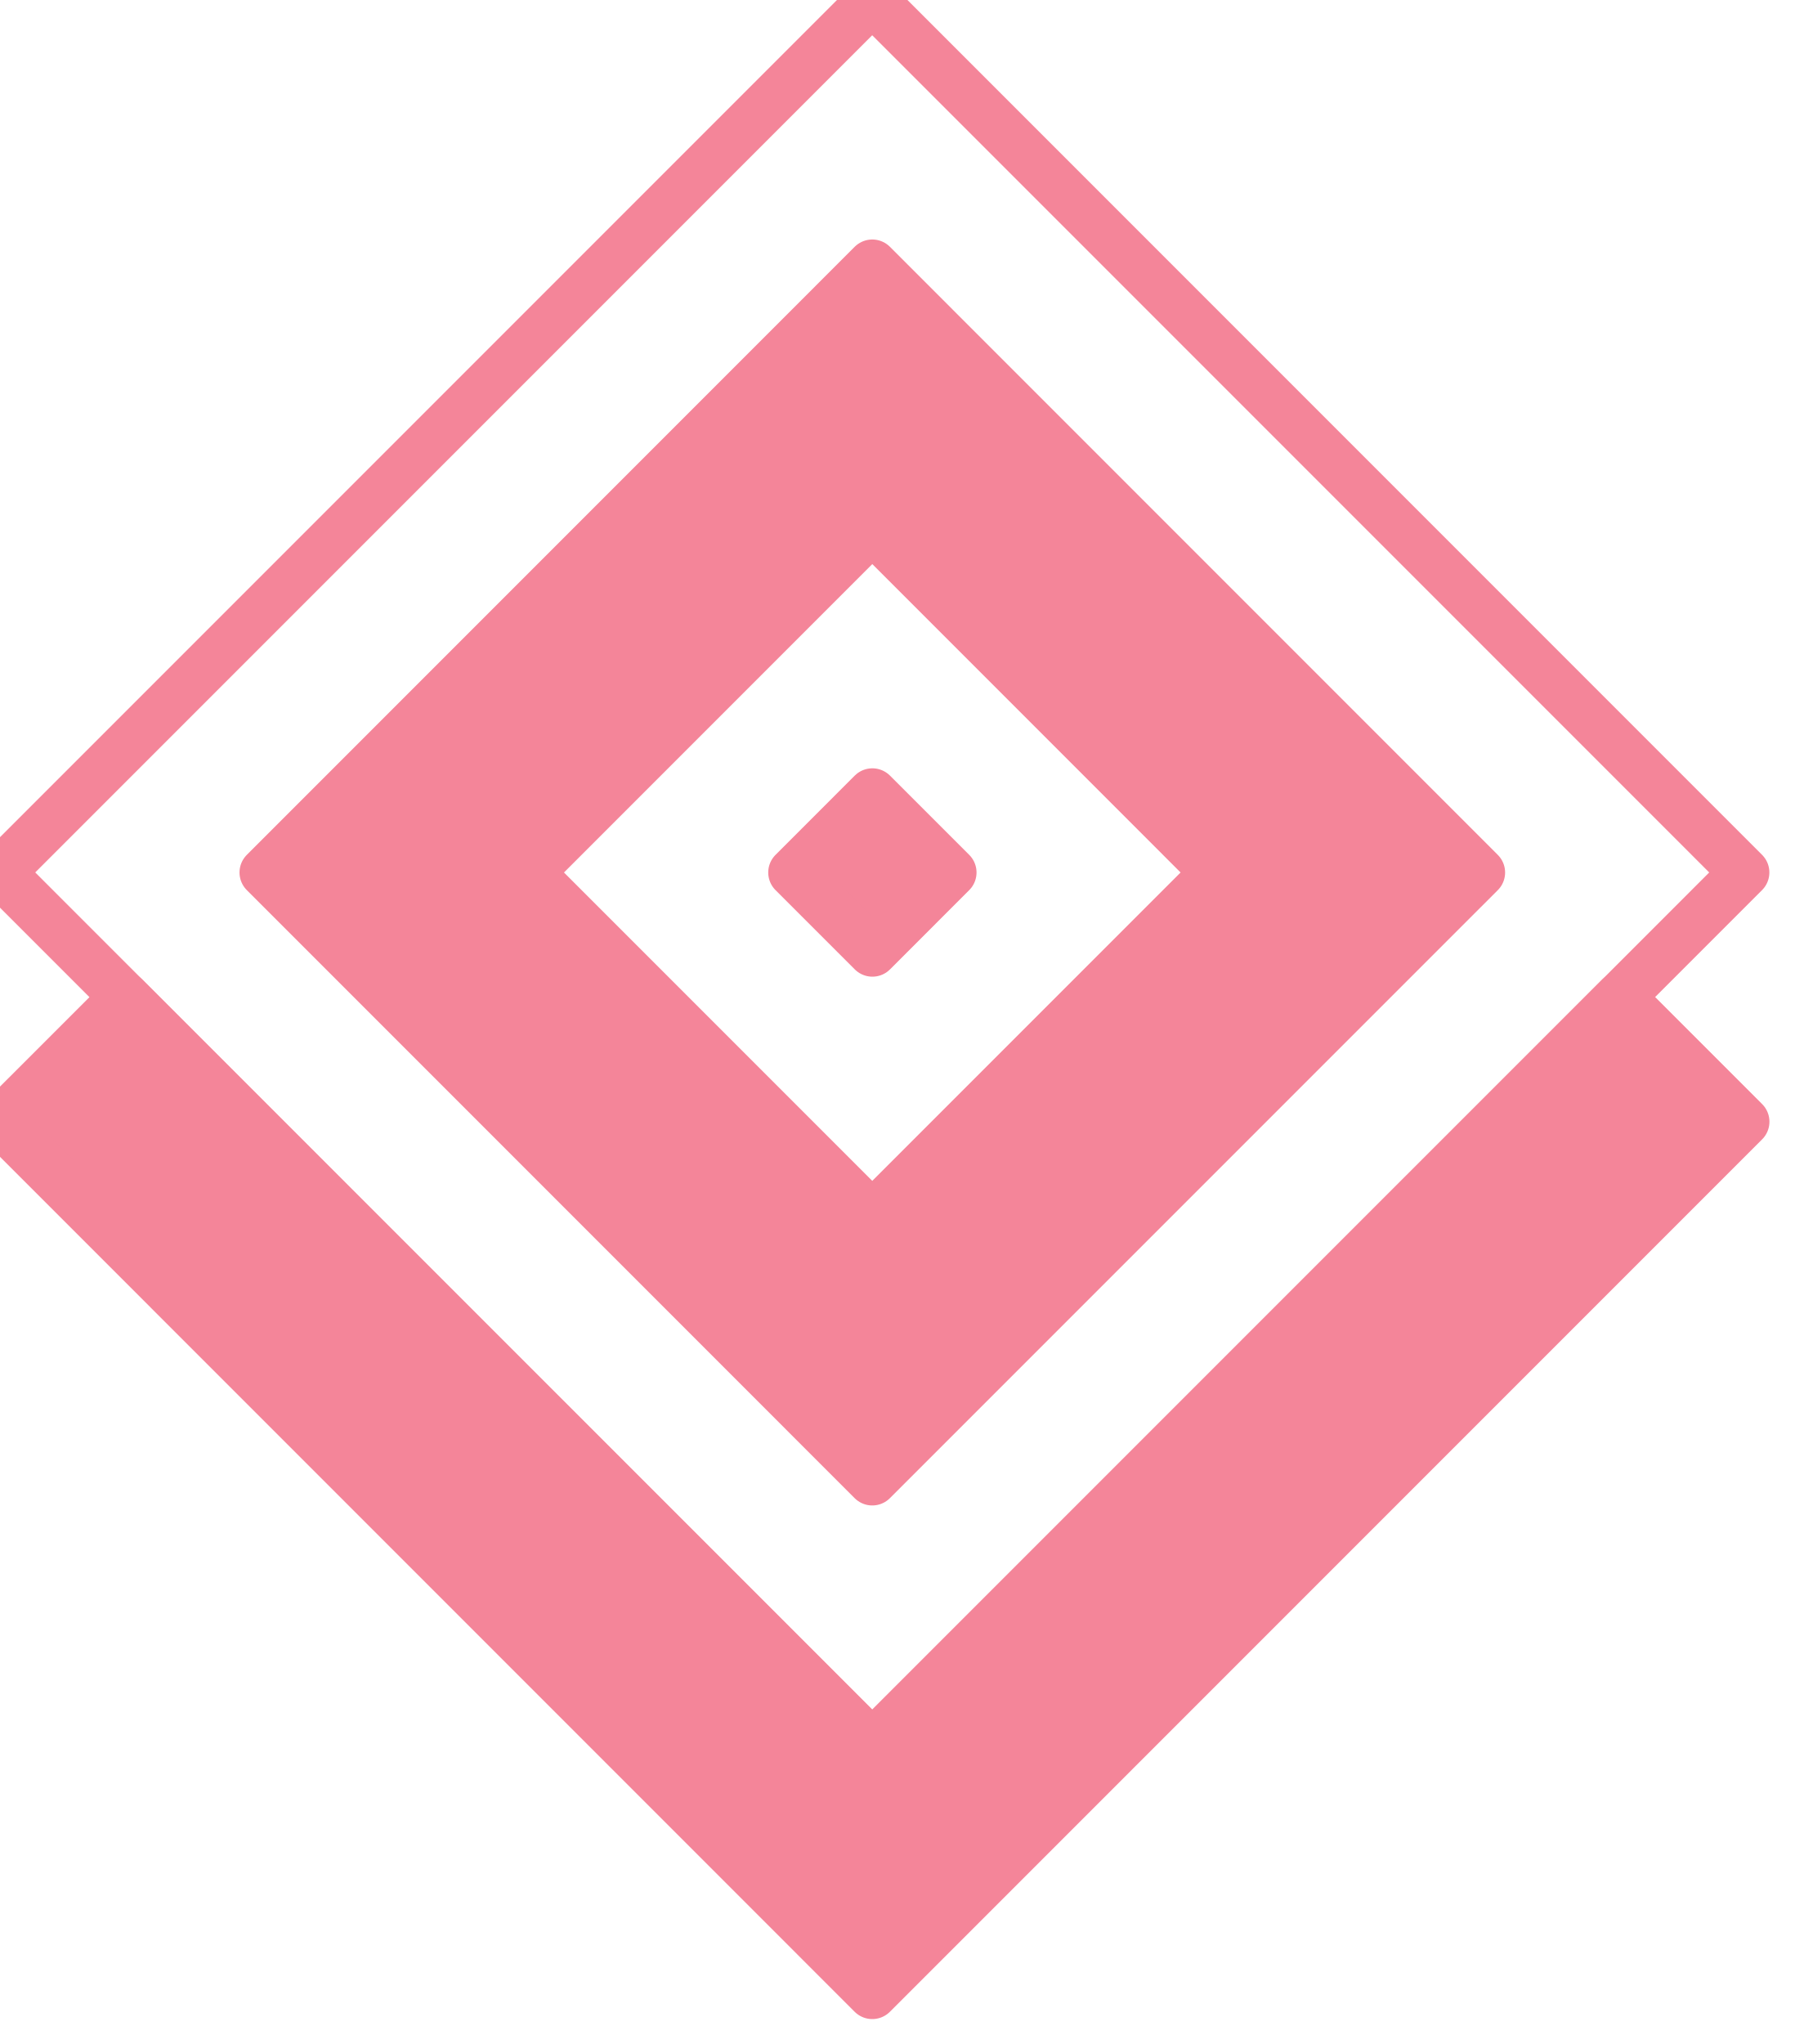
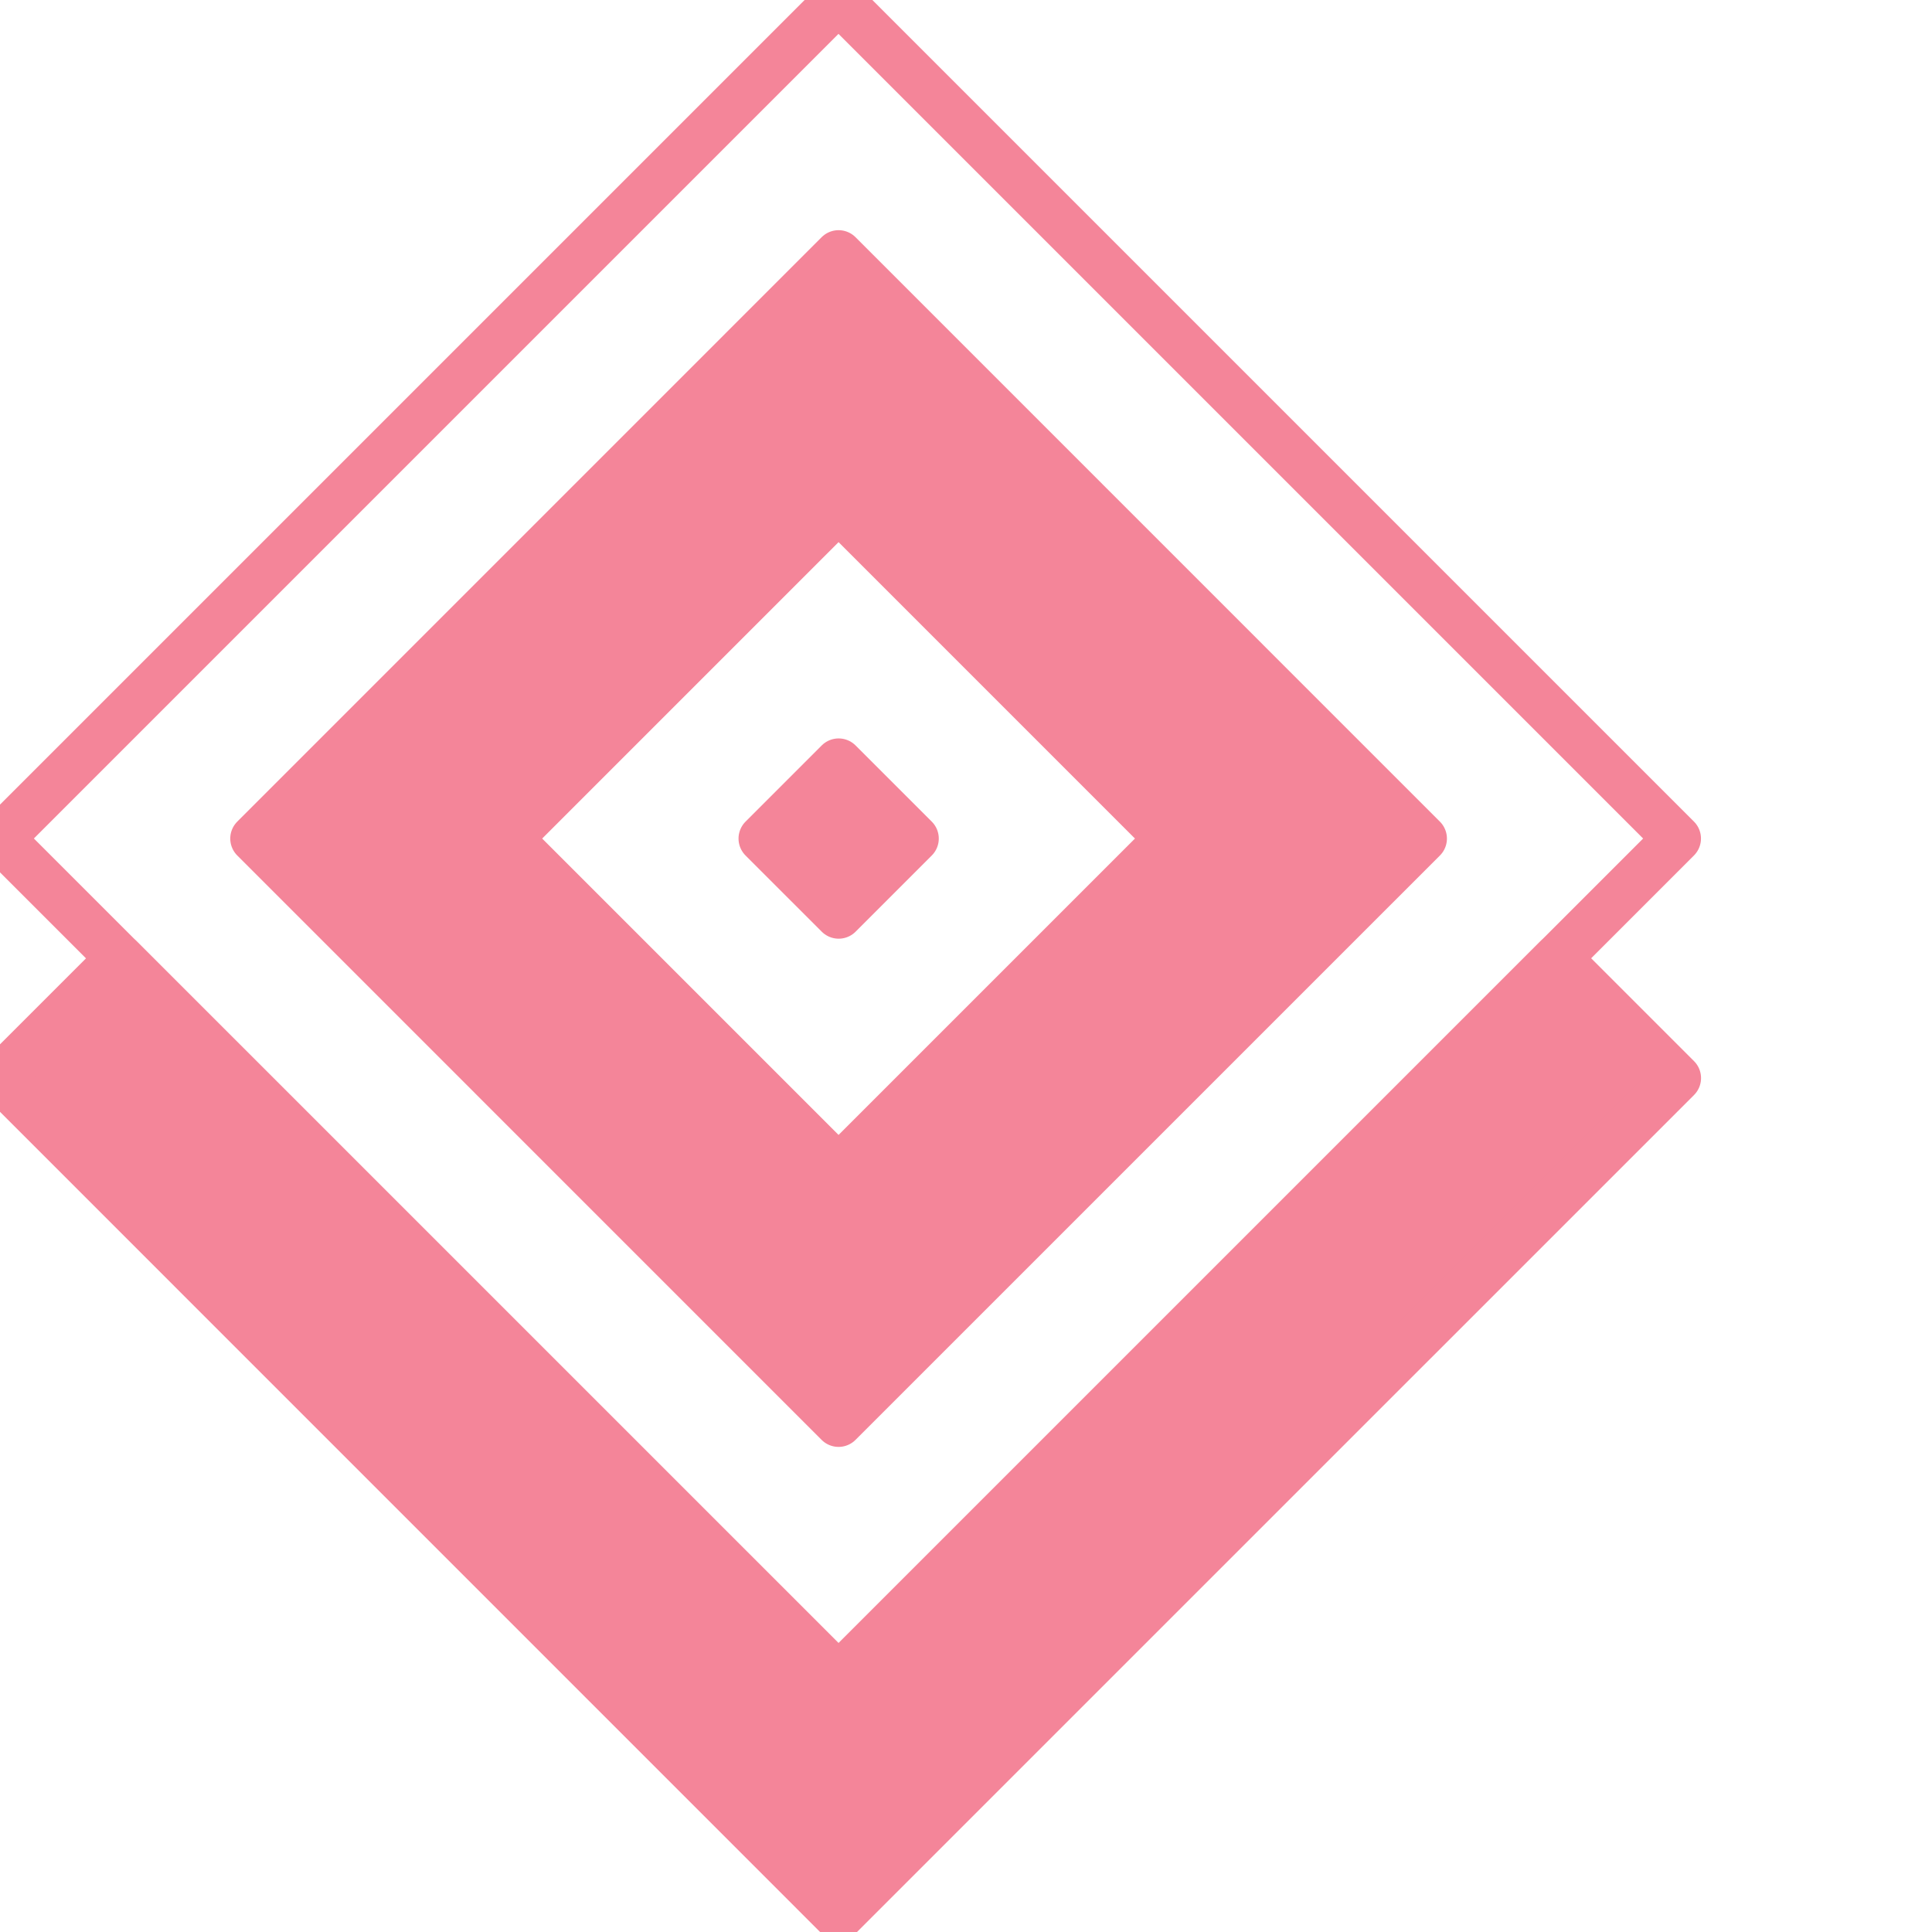
- <svg xmlns="http://www.w3.org/2000/svg" class="css-ze2te4 css-qd6ojx" viewBox="0 0 128.571 146.422">
+ <svg xmlns="http://www.w3.org/2000/svg" class="css-ze2te4 css-qd6ojx" viewBox="0 0 144 144">
  <g transform="translate(-26.77932, -17.8565) scale(1.785639)" stroke="#f48599" fill="#f48599">
    <rect x="25.249" y="20.252" transform="matrix(0.7071 0.7071 -0.7071 0.7071 46.463 -22.1737)" fill="none" stroke="{{COLOR}}" stroke-width="2" stroke-linecap="round" stroke-linejoin="round" stroke-miterlimit="10" width="49.499" height="49.497" />
    <path stroke="{{COLOR}}" stroke-width="2" stroke-linecap="round" stroke-linejoin="round" stroke-miterlimit="10" d="M49.999,69.395  l24.394-24.392L50,20.608L25.608,45.002L49.999,69.395z M63.785,45.002L49.999,58.787L36.214,45.002L50,31.215L63.785,45.002z" />
    <rect x="47.754" y="42.754" transform="matrix(-0.707 0.7072 -0.7072 -0.707 117.1804 41.4576)" stroke="{{COLOR}}" stroke-width="2" stroke-linecap="round" stroke-linejoin="round" stroke-miterlimit="10" width="4.496" height="4.497" />
    <polygon stroke="{{COLOR}}" stroke-width="2" stroke-linecap="round" stroke-linejoin="round" stroke-miterlimit="10" points="  49.999,80 20,50.004 15.002,55 49.999,90 85,55 80,50 " />
  </g>
</svg>
